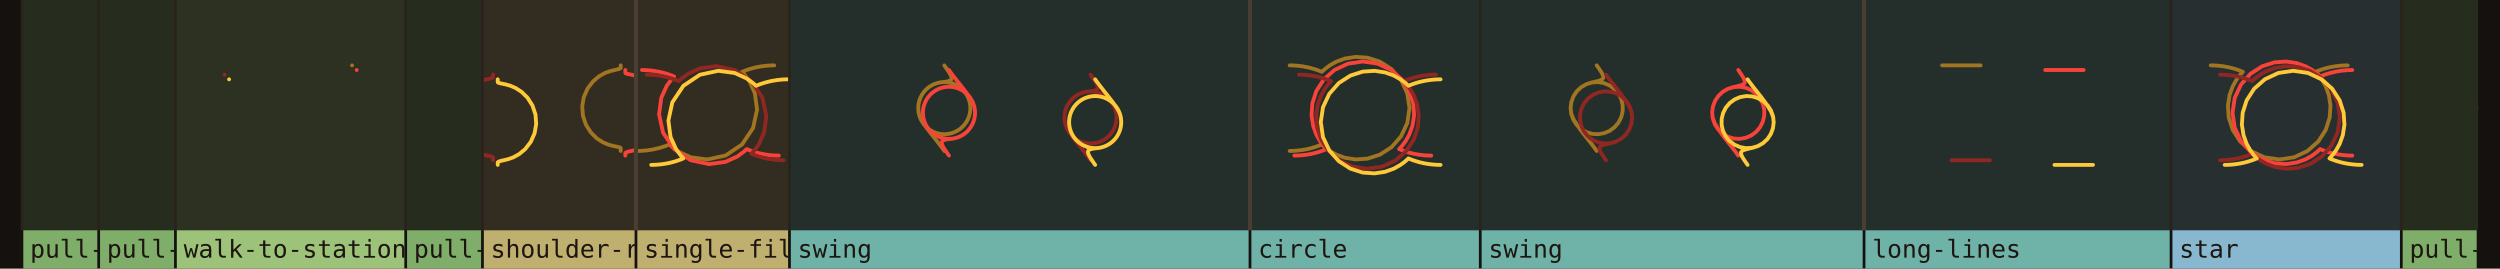
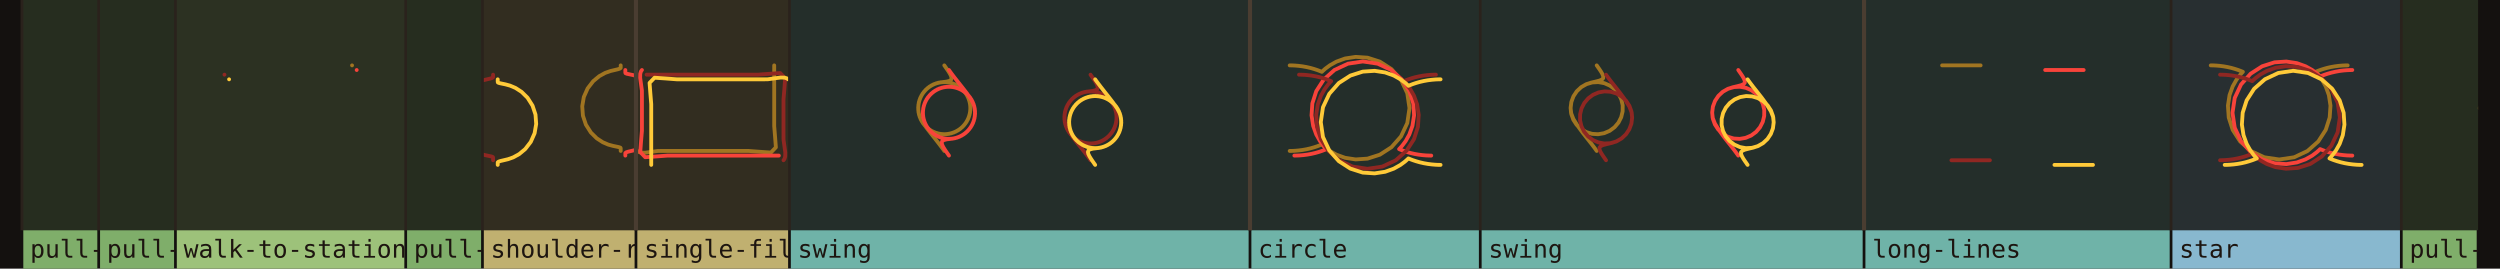
<svg xmlns="http://www.w3.org/2000/svg" viewBox="0 0 912 98" width="912" height="98" role="img">
  <rect width="912" height="98" fill="#14110f" />
  <svg x="8" y="0" width="28" height="84" viewBox="0 0 28 84">
    <rect width="28" height="84" fill="#7fae6a" fill-opacity="0.18" />
    <path d="M36.43 23.85L36.7 24.2L37.48 25.19L38.66 26.73L40.1 28.72L41.62 31.09L42.97 33.72L43.9 36.54L44.23 39.45L43.9 42.37L42.97 45.19L41.62 47.82L40.1 50.18L38.66 52.18L37.48 53.72L36.7 54.71L36.43 55.06" fill="none" stroke="#a17521" stroke-width="1.4" stroke-linecap="round" stroke-linejoin="round" />
    <path d="M38.12 56.76L37.85 56.41L37.07 55.42L35.89 53.88L34.44 51.88L32.93 49.52L31.58 46.88L30.65 44.06L30.32 41.15L30.65 38.24L31.58 35.42L32.93 32.78L34.44 30.42L35.89 28.43L37.07 26.89L37.85 25.9L38.12 25.54" fill="none" stroke="#f8433a" stroke-width="1.4" stroke-linecap="round" stroke-linejoin="round" />
    <path d="M-10.12 27.24L-9.85 27.59L-9.07 28.58L-7.89 30.12L-6.44 32.12L-4.93 34.48L-3.58 37.12L-2.65 39.94L-2.32 42.85L-2.65 45.76L-3.58 48.58L-4.93 51.22L-6.44 53.58L-7.89 55.57L-9.07 57.11L-9.85 58.1L-10.12 58.46" fill="none" stroke="#902722" stroke-width="1.4" stroke-linecap="round" stroke-linejoin="round" />
    <path d="M-8.43 60.15L-8.7 59.8L-9.48 58.81L-10.66 57.27L-12.1 55.28L-13.62 52.91L-14.97 50.28L-15.9 47.46L-16.23 44.55L-15.9 41.63L-14.97 38.81L-13.62 36.18L-12.1 33.82L-10.66 31.82L-9.48 30.28L-8.7 29.29L-8.43 28.94" fill="none" stroke="#ffca39" stroke-width="1.4" stroke-linecap="round" stroke-linejoin="round" />
  </svg>
  <path d="M8 0L8 84" stroke="#2a221c" stroke-width="1" fill="none" />
  <svg x="8" y="84" width="28" height="14" viewBox="0 0 28 14">
    <rect x="0.5" width="27" height="14" fill="#7fae6a" />
    <text x="3" y="10" fill="#1d1510" font-size="9" font-family="ui-monospace, Menlo, monospace">pull-by</text>
  </svg>
  <svg x="36" y="0" width="28" height="84" viewBox="0 0 28 84">
    <rect width="28" height="84" fill="#7fae6a" fill-opacity="0.18" />
    <path d="M36.43 55.06L36.15 55.41L35.38 56.4L34.19 57.94L32.75 59.94L31.23 62.3L29.88 64.94L28.95 67.76" fill="none" stroke="#a17521" stroke-width="1.4" stroke-linecap="round" stroke-linejoin="round" />
    <path d="M28.62 8.24L28.95 11.15L29.88 13.97L31.23 16.61L32.75 18.97L34.19 20.97L35.38 22.51L36.15 23.5L36.43 23.85" fill="none" stroke="#a17521" stroke-width="1.4" stroke-linecap="round" stroke-linejoin="round" />
    <path d="M38.12 25.54L38.12 25.54L38.12 25.54L38.12 25.54L38.12 25.54L38.12 25.54L38.12 25.54L38.12 25.54L38.12 25.54L38.12 25.54L38.12 25.54L38.12 25.54L38.12 25.54L38.12 25.54L38.12 25.54L38.12 25.54L38.12 25.54" fill="none" stroke="#f8433a" stroke-width="1.4" stroke-linecap="round" stroke-linejoin="round" />
    <path d="M-10.12 58.46L-10.4 58.81L-11.17 59.8L-12.35 61.34L-13.8 63.33L-15.32 65.69L-16.66 68.33L-17.59 71.15" fill="none" stroke="#902722" stroke-width="1.4" stroke-linecap="round" stroke-linejoin="round" />
    <path d="M-17.93 11.63L-17.59 14.55L-16.66 17.37L-15.32 20L-13.8 22.36L-12.35 24.36L-11.17 25.9L-10.4 26.89L-10.12 27.24" fill="none" stroke="#902722" stroke-width="1.4" stroke-linecap="round" stroke-linejoin="round" />
    <path d="M-8.43 28.94L-8.43 28.94L-8.43 28.94L-8.43 28.94L-8.43 28.94L-8.43 28.94L-8.43 28.94L-8.43 28.94L-8.43 28.94L-8.43 28.94L-8.43 28.94L-8.43 28.94L-8.43 28.94L-8.43 28.94L-8.43 28.94L-8.43 28.94L-8.43 28.94" fill="none" stroke="#ffca39" stroke-width="1.4" stroke-linecap="round" stroke-linejoin="round" />
  </svg>
  <path d="M36 0L36 84" stroke="#2a221c" stroke-width="1" fill="none" />
  <svg x="36" y="84" width="28" height="14" viewBox="0 0 28 14">
    <rect x="0.5" width="27" height="14" fill="#7fae6a" />
    <text x="3" y="10" fill="#1d1510" font-size="9" font-family="ui-monospace, Menlo, monospace">pull-by</text>
  </svg>
  <svg x="64" y="0" width="84" height="84" viewBox="0 0 84 84">
    <rect width="84" height="84" fill="#9dc27a" fill-opacity="0.18" />
    <path d="M64.43 23.85L64.43 23.85L64.43 23.85L64.43 23.85L64.43 23.85L64.43 23.85L64.43 23.85L64.43 23.85L64.43 23.85L64.43 23.85L64.43 23.85L64.43 23.85L64.43 23.85L64.43 23.85L64.43 23.85L64.43 23.85L64.43 23.85L64.43 23.85L64.43 23.85L64.43 23.85L64.43 23.85L64.43 23.85L64.43 23.85L64.43 23.85L64.43 23.85L64.43 23.85L64.43 23.85L64.43 23.85L64.43 23.85L64.43 23.85L64.43 23.85L64.43 23.85L64.43 23.85L64.43 23.85L64.43 23.85L64.43 23.85L64.43 23.85L64.43 23.85L64.43 23.85L64.43 23.85L64.43 23.85L64.43 23.85L64.43 23.85L64.43 23.85L64.43 23.85L64.43 23.85L64.43 23.85L64.43 23.85L64.43 23.85" fill="none" stroke="#a17521" stroke-width="1.4" stroke-linecap="round" stroke-linejoin="round" />
    <path d="M66.12 25.54L66.12 25.54L66.12 25.54L66.12 25.54L66.12 25.54L66.12 25.54L66.12 25.54L66.12 25.54L66.12 25.54L66.12 25.54L66.12 25.54L66.12 25.54L66.12 25.54L66.12 25.54L66.12 25.54L66.12 25.54L66.12 25.54L66.12 25.54L66.12 25.54L66.12 25.54L66.12 25.54L66.12 25.54L66.12 25.54L66.12 25.54L66.12 25.54L66.12 25.54L66.12 25.54L66.12 25.54L66.12 25.54L66.12 25.54L66.12 25.54L66.12 25.54L66.12 25.54L66.12 25.54L66.12 25.54L66.12 25.54L66.12 25.54L66.12 25.54L66.12 25.54L66.12 25.54L66.12 25.54L66.12 25.54L66.12 25.54L66.12 25.54L66.12 25.54L66.12 25.54L66.12 25.54L66.12 25.54L66.12 25.54" fill="none" stroke="#f8433a" stroke-width="1.4" stroke-linecap="round" stroke-linejoin="round" />
    <path d="M17.88 27.24L17.88 27.24L17.88 27.24L17.88 27.24L17.88 27.24L17.88 27.24L17.88 27.24L17.88 27.24L17.88 27.24L17.88 27.24L17.88 27.24L17.88 27.24L17.88 27.24L17.88 27.24L17.88 27.24L17.88 27.24L17.88 27.24L17.88 27.24L17.88 27.24L17.88 27.24L17.88 27.24L17.88 27.24L17.88 27.24L17.88 27.24L17.88 27.24L17.88 27.24L17.88 27.24L17.88 27.24L17.88 27.24L17.88 27.24L17.88 27.24L17.88 27.24L17.88 27.24L17.88 27.24L17.88 27.24L17.88 27.24L17.88 27.24L17.88 27.24L17.88 27.24L17.88 27.24L17.88 27.24L17.88 27.24L17.88 27.24L17.88 27.24L17.88 27.24L17.88 27.24L17.88 27.24L17.88 27.24L17.88 27.24" fill="none" stroke="#902722" stroke-width="1.4" stroke-linecap="round" stroke-linejoin="round" />
    <path d="M19.57 28.94L19.57 28.94L19.57 28.94L19.57 28.94L19.57 28.94L19.57 28.94L19.57 28.94L19.57 28.94L19.57 28.94L19.57 28.94L19.57 28.94L19.57 28.94L19.57 28.94L19.57 28.94L19.57 28.94L19.57 28.94L19.57 28.94L19.57 28.94L19.57 28.94L19.57 28.94L19.57 28.94L19.57 28.94L19.57 28.94L19.57 28.94L19.57 28.94L19.57 28.94L19.57 28.94L19.57 28.94L19.57 28.94L19.57 28.94L19.57 28.94L19.57 28.94L19.57 28.94L19.57 28.94L19.57 28.94L19.57 28.94L19.57 28.94L19.57 28.94L19.57 28.94L19.57 28.94L19.57 28.94L19.57 28.94L19.57 28.94L19.57 28.94L19.57 28.94L19.57 28.94L19.57 28.94L19.57 28.94L19.57 28.94" fill="none" stroke="#ffca39" stroke-width="1.4" stroke-linecap="round" stroke-linejoin="round" />
  </svg>
  <path d="M64 0L64 84" stroke="#2a221c" stroke-width="1" fill="none" />
  <svg x="64" y="84" width="84" height="14" viewBox="0 0 84 14">
    <rect x="0.5" width="83" height="14" fill="#9dc27a" />
    <text x="3" y="10" fill="#1d1510" font-size="9" font-family="ui-monospace, Menlo, monospace">walk-to-station</text>
  </svg>
  <svg x="148" y="0" width="28" height="84" viewBox="0 0 28 84">
    <rect width="28" height="84" fill="#7fae6a" fill-opacity="0.18" />
    <path d="M36.43 23.85L36.7 23.5L37.48 22.51L38.66 20.97L40.1 18.97L41.62 16.61L42.97 13.97L43.9 11.15L44.23 8.24" fill="none" stroke="#a17521" stroke-width="1.4" stroke-linecap="round" stroke-linejoin="round" />
    <path d="M43.9 67.76L42.97 64.94L41.62 62.3L40.1 59.94L38.66 57.94L37.48 56.4L36.7 55.41L36.43 55.06" fill="none" stroke="#a17521" stroke-width="1.4" stroke-linecap="round" stroke-linejoin="round" />
    <path d="M38.12 25.54L38.12 25.54L38.12 25.54L38.12 25.54L38.12 25.54L38.12 25.54L38.12 25.54L38.12 25.54L38.12 25.54L38.12 25.54L38.12 25.54L38.12 25.54L38.12 25.54L38.12 25.54L38.12 25.54L38.12 25.54L38.12 25.54" fill="none" stroke="#f8433a" stroke-width="1.4" stroke-linecap="round" stroke-linejoin="round" />
    <path d="M-10.12 27.24L-9.85 26.89L-9.07 25.9L-7.89 24.36L-6.44 22.36L-4.93 20L-3.58 17.37L-2.65 14.55L-2.32 11.63" fill="none" stroke="#902722" stroke-width="1.4" stroke-linecap="round" stroke-linejoin="round" />
    <path d="M-2.65 71.15L-3.58 68.33L-4.93 65.69L-6.44 63.33L-7.89 61.34L-9.07 59.8L-9.85 58.81L-10.12 58.46" fill="none" stroke="#902722" stroke-width="1.4" stroke-linecap="round" stroke-linejoin="round" />
    <path d="M-8.43 28.94L-8.43 28.94L-8.43 28.94L-8.43 28.94L-8.43 28.94L-8.43 28.94L-8.43 28.94L-8.43 28.94L-8.43 28.94L-8.43 28.94L-8.43 28.94L-8.43 28.94L-8.43 28.94L-8.43 28.94L-8.43 28.94L-8.43 28.94L-8.43 28.94" fill="none" stroke="#ffca39" stroke-width="1.4" stroke-linecap="round" stroke-linejoin="round" />
  </svg>
  <path d="M148 0L148 84" stroke="#2a221c" stroke-width="1" fill="none" />
  <svg x="148" y="84" width="28" height="14" viewBox="0 0 28 14">
    <rect x="0.5" width="27" height="14" fill="#7fae6a" />
    <text x="3" y="10" fill="#1d1510" font-size="9" font-family="ui-monospace, Menlo, monospace">pull-by</text>
  </svg>
  <svg x="176" y="0" width="56" height="84" viewBox="0 0 56 84">
    <rect width="56" height="84" fill="#c0b070" fill-opacity="0.18" />
    <path d="M50.43 55.06L50.43 55.02L50.43 54.91L50.43 54.75L50.43 54.55L50.43 54.33L50.43 54.1L50.35 53.89L49.87 53.7L48.96 53.5L47.65 53.23L45.95 52.77L43.93 51.91L41.72 50.48L39.55 48.34L37.73 45.46L36.65 42.19L36.4 38.77L36.98 35.38L38.38 32.23L40.4 29.62L42.61 27.78L44.76 26.6L46.67 25.92L48.22 25.55L49.37 25.28L50.11 25.04L50.42 24.79L50.43 24.52L50.43 24.27L50.43 24.05L50.43 23.9L50.43 23.85" fill="none" stroke="#a17521" stroke-width="1.4" stroke-linecap="round" stroke-linejoin="round" />
    <path d="M52.12 25.54L52.12 25.59L52.12 25.7L52.12 25.86L52.12 26.06L52.12 26.28L52.12 26.5L52.2 26.71L52.68 26.91L53.58 27.1L54.9 27.38L56.6 27.84L58.62 28.7L60.82 30.13L63 32.27L64.82 35.15L65.9 38.41L66.15 41.84L65.56 45.23L64.17 48.37L62.15 50.99L59.93 52.83L57.78 54.01L55.88 54.69L54.33 55.06L53.18 55.33L52.44 55.57L52.13 55.82L52.12 56.08L52.12 56.34L52.12 56.55L52.12 56.7L52.12 56.76" fill="none" stroke="#f8433a" stroke-width="1.4" stroke-linecap="round" stroke-linejoin="round" />
    <path d="M3.88 58.46L3.88 58.41L3.88 58.3L3.88 58.14L3.88 57.94L3.88 57.72L3.88 57.5L3.8 57.29L3.32 57.09L2.42 56.9L1.1 56.62L-0.6 56.16L-2.62 55.3L-4.82 53.87L-7 51.73L-8.82 48.85L-9.9 45.59L-10.15 42.16L-9.56 38.77L-8.17 35.63L-6.15 33.01L-3.93 31.17L-1.78 29.99L0.12 29.31L1.67 28.94L2.82 28.67L3.56 28.43L3.87 28.18L3.88 27.92L3.88 27.66L3.88 27.45L3.88 27.3L3.88 27.24" fill="none" stroke="#902722" stroke-width="1.4" stroke-linecap="round" stroke-linejoin="round" />
    <path d="M5.57 28.94L5.57 28.98L5.57 29.09L5.57 29.25L5.57 29.45L5.57 29.67L5.57 29.9L5.65 30.11L6.13 30.3L7.04 30.5L8.35 30.77L10.05 31.23L12.07 32.09L14.28 33.52L16.45 35.66L18.27 38.54L19.35 41.81L19.6 45.23L19.02 48.62L17.62 51.77L15.6 54.38L13.39 56.22L11.24 57.4L9.33 58.08L7.78 58.45L6.63 58.72L5.89 58.96L5.58 59.21L5.57 59.48L5.57 59.73L5.57 59.95L5.57 60.1L5.57 60.15" fill="none" stroke="#ffca39" stroke-width="1.4" stroke-linecap="round" stroke-linejoin="round" />
  </svg>
  <path d="M176 0L176 84" stroke="#2a221c" stroke-width="1" fill="none" />
  <svg x="176" y="84" width="56" height="14" viewBox="0 0 56 14">
    <rect x="0.5" width="55" height="14" fill="#c0b070" />
    <text x="3" y="10" fill="#1d1510" font-size="9" font-family="ui-monospace, Menlo, monospace">shoulder-round</text>
  </svg>
  <svg x="232" y="0" width="56" height="84" viewBox="0 0 56 84">
    <rect width="56" height="84" fill="#c0b070" fill-opacity="0.18" />
-     <path d="M50.43 23.85L50.18 23.85L49.49 23.86L48.47 23.91L47.2 24.02L45.78 24.2L44.3 24.46L42.86 24.79L41.53 25.17L40.38 25.55L39.49 25.88L38.91 26.12L38.7 26.21L39.49 27.05L41.39 29.62L43.38 34.02L44.17 40L42.73 46.68L38.7 52.7L32.68 56.73L26 58.17L20.02 57.38L15.62 55.39L13.05 53.49L12.21 52.7L11.75 52.89L10.53 53.36L8.73 53.93L6.6 54.45L4.41 54.81L2.44 55L1.03 55.06L0.48 55.06" fill="none" stroke="#a17521" stroke-width="1.4" stroke-linecap="round" stroke-linejoin="round" />
-     <path d="M52.12 56.76L51.87 56.76L51.19 56.74L50.17 56.7L48.9 56.59L47.48 56.41L46 56.15L44.56 55.82L43.23 55.44L42.08 55.06L41.19 54.72L40.6 54.48L40.39 54.39L39.55 55.19L36.98 57.09L32.59 59.07L26.61 59.87L19.92 58.43L13.91 54.39L9.88 48.38L8.43 41.7L9.23 35.71L11.21 31.32L13.12 28.75L13.91 27.91L13.45 27.72L12.22 27.24L10.43 26.67L8.3 26.16L6.1 25.79L4.14 25.61L2.72 25.55L2.18 25.54" fill="none" stroke="#f8433a" stroke-width="1.4" stroke-linecap="round" stroke-linejoin="round" />
-     <path d="M3.88 27.24L4.13 27.24L4.81 27.26L5.83 27.3L7.1 27.41L8.52 27.59L10 27.85L11.44 28.18L12.77 28.56L13.92 28.94L14.81 29.28L15.4 29.52L15.61 29.61L16.45 28.81L19.02 26.91L23.41 24.93L29.39 24.13L36.08 25.57L42.09 29.61L46.12 35.62L47.57 42.3L46.77 48.29L44.79 52.68L42.88 55.25L42.09 56.09L42.55 56.28L43.78 56.76L45.57 57.33L47.7 57.84L49.9 58.21L51.86 58.39L53.28 58.45L53.82 58.46" fill="none" stroke="#902722" stroke-width="1.4" stroke-linecap="round" stroke-linejoin="round" />
-     <path d="M5.57 60.15L5.82 60.15L6.51 60.14L7.53 60.09L8.8 59.98L10.22 59.8L11.7 59.54L13.14 59.21L14.47 58.83L15.62 58.45L16.51 58.12L17.09 57.88L17.3 57.79L16.51 56.95L14.61 54.38L12.62 49.98L11.83 44L13.27 37.32L17.3 31.3L23.32 27.27L30 25.83L35.98 26.62L40.38 28.61L42.95 30.51L43.79 31.3L44.25 31.11L45.47 30.64L47.27 30.07L49.4 29.55L51.59 29.19L53.56 29L54.97 28.94L55.52 28.94" fill="none" stroke="#ffca39" stroke-width="1.4" stroke-linecap="round" stroke-linejoin="round" />
+     <path d="M50.43 23.85L50.43 24.08L50.43 24.76L50.43 25.85L50.43 27.33L50.43 29.17L50.43 31.34L50.43 33.8L50.43 36.53L50.43 39.5L50.43 42.67L50.43 46.02L50.74 49.84L51.04 53.76L49.22 55.65L45.17 55.37L41.06 55.06L37.26 55.06L33.49 55.06L29.78 55.06L26.16 55.06L22.66 55.06L19.31 55.06L16.13 55.06L13.16 55.06L10.43 55.06L7.96 55.07L5.45 55.42L3.32 55.71L1.86 55.69L1.02 55.44L0.61 55.17L0.48 55.06" fill="none" stroke="#a17521" stroke-width="1.4" stroke-linecap="round" stroke-linejoin="round" />
+     <path d="M52.12 56.76L51.89 56.76L51.21 56.76L50.12 56.76L48.64 56.76L46.8 56.76L44.63 56.76L42.17 56.76L39.44 56.76L36.47 56.76L33.3 56.76L29.95 56.76L26.44 56.76L22.82 56.76L19.11 56.76L15.34 56.76L11.54 56.76L7.43 57.07L3.38 57.35L1.57 55.46L1.86 51.54L2.18 47.72L2.18 44.37L2.18 41.19L2.18 38.23L2.18 35.5L2.17 33.03L1.82 30.51L1.53 28.38L1.56 26.93L1.8 26.08L2.07 25.67L2.18 25.54" fill="none" stroke="#f8433a" stroke-width="1.4" stroke-linecap="round" stroke-linejoin="round" />
+     <path d="M3.88 27.24L4.11 27.24L4.79 27.24L5.88 27.24L7.36 27.24L9.2 27.24L11.37 27.24L13.83 27.24L16.56 27.24L19.53 27.24L22.7 27.24L26.05 27.24L29.56 27.24L33.18 27.24L36.89 27.24L40.66 27.24L44.46 27.24L48.57 26.93L52.62 26.65L54.43 28.54L54.14 32.46L53.82 36.28L53.82 39.63L53.82 42.81L53.82 45.77L53.82 48.5L53.83 50.97L54.18 53.49L54.47 55.62L54.44 57.07L54.2 57.92L53.93 58.33L53.82 58.46" fill="none" stroke="#902722" stroke-width="1.4" stroke-linecap="round" stroke-linejoin="round" />
+     <path d="M5.57 60.15L5.57 59.92L5.57 59.24L5.57 58.15L5.57 56.67L5.57 54.83L5.57 52.66L5.57 50.2L5.57 47.47L5.57 44.5L5.57 41.33L5.57 37.98L5.26 34.16L4.96 30.24L6.78 28.35L10.83 28.63L14.94 28.94L18.74 28.94L22.51 28.94L26.22 28.94L29.84 28.94L33.34 28.94L36.69 28.94L39.87 28.94L42.84 28.94L45.57 28.94L48.04 28.93L50.55 28.58L52.68 28.29L54.14 28.31L54.98 28.56L55.39 28.83L55.52 28.94" fill="none" stroke="#ffca39" stroke-width="1.4" stroke-linecap="round" stroke-linejoin="round" />
  </svg>
  <path d="M232 0L232 84" stroke="#2a221c" stroke-width="1" fill="none" />
  <svg x="232" y="84" width="56" height="14" viewBox="0 0 56 14">
    <rect x="0.5" width="55" height="14" fill="#c0b070" />
    <text x="3" y="10" fill="#1d1510" font-size="9" font-family="ui-monospace, Menlo, monospace">single-file-promenade</text>
  </svg>
  <svg x="288" y="0" width="168" height="84" viewBox="0 0 168 84">
    <rect width="168" height="84" fill="#6fb3a8" fill-opacity="0.18" />
    <path d="M56.48 55.06L56.25 54.72L55.58 53.81L54.54 52.43L53.18 50.69L51.57 48.66L49.89 46.48L48.4 44.34L47.48 42.57L47.09 41.04L46.96 39.29L47.16 37.52L47.68 35.81L48.52 34.23L49.64 32.83L50.99 31.67L52.54 30.78L54.23 30.2L56 29.94L57.79 30.02L59.53 30.43L61.16 31.16L62.63 32.17L63.88 33.45L64.87 34.94L65.57 36.58L65.94 38.33L65.99 40.12L65.69 41.88L65.08 43.56L64.16 45.09L62.97 46.43L61.56 47.52L59.96 48.32L58.24 48.82L56.47 48.98L54.69 48.81L52.97 48.31L51.38 47.5L49.97 46.4L48.78 45.06L47.87 43.52L47.26 41.84L46.98 40.08L47.03 38.29L47.41 36.55L48.12 34.9L49.11 33.42L50.37 32.15L51.84 31.14L53.48 30.42L55.22 30.01L57 29.94L58.77 30.21L60.46 30.8L62 31.69L63.36 32.86L64.47 34.26L65.3 35.84L65.82 37.55L66.01 39.33L65.86 41.11L65.39 42.83L64.6 44.44L63.53 45.87L62.21 47.07L60.68 48L59.01 48.64L57.25 48.95L55.46 48.93L53.71 48.57L52.06 47.89L50.56 46.92L49.27 45.68L48.24 44.22L47.49 42.6L47.06 40.86L46.97 39.08L47.2 37.31L47.77 35.61L48.64 34.05L49.79 32.68L51.17 31.55L52.74 30.7L54.39 30.16L55.94 29.94L57.3 29.77L58.33 29.52L58.94 29.13L59.14 28.57L58.98 27.84L58.57 26.99L58.02 26.09L57.44 25.22L56.94 24.51L56.61 24.02L56.48 23.85" fill="none" stroke="#a17521" stroke-width="1.4" stroke-linecap="round" stroke-linejoin="round" />
    <path d="M58.18 25.54L58.42 25.88L59.08 26.8L60.12 28.18L61.49 29.92L63.1 31.94L64.78 34.12L66.26 36.27L67.18 38.03L67.57 39.56L67.7 41.31L67.51 43.09L66.98 44.8L66.14 46.38L65.03 47.77L63.67 48.94L62.12 49.82L60.43 50.41L58.66 50.66L56.88 50.59L55.14 50.18L53.51 49.45L52.04 48.43L50.79 47.16L49.79 45.67L49.1 44.02L48.72 42.28L48.68 40.49L48.97 38.73L49.58 37.05L50.5 35.51L51.69 34.18L53.11 33.09L54.7 32.28L56.42 31.79L58.2 31.63L59.98 31.8L61.69 32.3L63.29 33.11L64.7 34.2L65.88 35.54L66.79 37.08L67.4 38.76L67.69 40.53L67.63 42.31L67.25 44.06L66.55 45.7L65.55 47.18L64.3 48.46L62.82 49.47L61.19 50.19L59.45 50.59L57.66 50.66L55.89 50.4L54.21 49.81L52.66 48.91L51.31 47.75L50.2 46.35L49.37 44.76L48.85 43.05L48.66 41.28L48.8 39.49L49.28 37.77L50.06 36.17L51.14 34.74L52.46 33.54L53.98 32.6L55.65 31.97L57.41 31.66L59.2 31.68L60.95 32.04L62.6 32.72L64.1 33.69L65.39 34.93L66.43 36.38L67.17 38.01L67.6 39.74L67.7 41.53L67.46 43.3L66.9 44.99L66.02 46.56L64.88 47.93L63.49 49.06L61.92 49.91L60.28 50.44L58.73 50.67L57.36 50.83L56.33 51.09L55.72 51.48L55.53 52.04L55.68 52.76L56.09 53.62L56.64 54.52L57.22 55.38L57.72 56.1L58.06 56.58L58.18 56.76" fill="none" stroke="#f8433a" stroke-width="1.4" stroke-linecap="round" stroke-linejoin="round" />
    <path d="M109.82 58.46L109.58 58.12L108.92 57.2L107.88 55.82L106.51 54.08L104.9 52.06L103.22 49.88L101.74 47.73L100.82 45.97L100.43 44.44L100.3 42.69L100.49 40.91L101.02 39.2L101.86 37.62L102.97 36.23L104.33 35.06L105.88 34.18L107.57 33.59L109.34 33.34L111.12 33.41L112.86 33.82L114.49 34.55L115.96 35.57L117.21 36.84L118.21 38.33L118.9 39.98L119.28 41.72L119.32 43.51L119.03 45.27L118.42 46.95L117.5 48.49L116.31 49.82L114.89 50.91L113.3 51.72L111.58 52.21L109.8 52.37L108.02 52.2L106.31 51.7L104.71 50.89L103.3 49.8L102.12 48.46L101.21 46.92L100.6 45.24L100.31 43.47L100.37 41.69L100.75 39.94L101.45 38.3L102.45 36.82L103.7 35.54L105.18 34.53L106.81 33.81L108.55 33.41L110.34 33.34L112.11 33.6L113.79 34.19L115.34 35.09L116.69 36.25L117.8 37.65L118.63 39.24L119.15 40.95L119.34 42.72L119.2 44.51L118.72 46.23L117.94 47.83L116.86 49.26L115.54 50.46L114.02 51.4L112.35 52.03L110.59 52.34L108.8 52.32L107.05 51.96L105.4 51.28L103.9 50.31L102.61 49.07L101.57 47.62L100.83 45.99L100.4 44.26L100.3 42.47L100.54 40.7L101.1 39.01L101.98 37.44L103.12 36.07L104.51 34.94L106.08 34.09L107.72 33.56L109.27 33.33L110.64 33.17L111.67 32.91L112.28 32.52L112.47 31.96L112.32 31.24L111.91 30.38L111.36 29.48L110.78 28.62L110.28 27.9L109.94 27.42L109.82 27.24" fill="none" stroke="#902722" stroke-width="1.4" stroke-linecap="round" stroke-linejoin="round" />
    <path d="M111.52 28.94L111.75 29.28L112.42 30.19L113.46 31.57L114.82 33.31L116.43 35.34L118.11 37.52L119.6 39.66L120.52 41.43L120.91 42.96L121.04 44.71L120.84 46.48L120.32 48.19L119.48 49.77L118.36 51.17L117.01 52.33L115.46 53.22L113.77 53.8L112 54.06L110.21 53.98L108.47 53.57L106.84 52.84L105.37 51.83L104.12 50.55L103.13 49.06L102.43 47.42L102.06 45.67L102.01 43.88L102.31 42.12L102.92 40.44L103.84 38.91L105.03 37.57L106.44 36.48L108.04 35.68L109.76 35.18L111.53 35.02L113.31 35.19L115.03 35.69L116.62 36.5L118.03 37.6L119.22 38.94L120.13 40.48L120.74 42.16L121.02 43.92L120.97 45.71L120.59 47.45L119.88 49.1L118.89 50.58L117.63 51.85L116.16 52.86L114.52 53.58L112.78 53.99L111 54.06L109.23 53.79L107.54 53.2L106 52.31L104.64 51.14L103.53 49.74L102.7 48.16L102.18 46.45L101.99 44.67L102.14 42.89L102.61 41.17L103.4 39.56L104.47 38.13L105.79 36.93L107.32 36L108.99 35.36L110.75 35.05L112.54 35.07L114.29 35.43L115.94 36.11L117.44 37.08L118.73 38.32L119.76 39.78L120.51 41.4L120.94 43.14L121.03 44.92L120.8 46.69L120.23 48.39L119.36 49.95L118.21 51.32L116.83 52.45L115.26 53.3L113.61 53.84L112.06 54.06L110.7 54.23L109.67 54.48L109.06 54.87L108.86 55.43L109.02 56.16L109.43 57.01L109.98 57.91L110.56 58.78L111.06 59.49L111.39 59.98L111.52 60.15" fill="none" stroke="#ffca39" stroke-width="1.4" stroke-linecap="round" stroke-linejoin="round" />
  </svg>
  <path d="M288 0L288 84" stroke="#2a221c" stroke-width="1" fill="none" />
  <svg x="288" y="84" width="168" height="14" viewBox="0 0 168 14">
    <rect x="0.5" width="167" height="14" fill="#6fb3a8" />
    <text x="3" y="10" fill="#1d1510" font-size="9" font-family="ui-monospace, Menlo, monospace">swing</text>
  </svg>
  <svg x="456" y="0" width="84" height="84" viewBox="0 0 84 84">
    <rect width="84" height="84" fill="#6fb3a8" fill-opacity="0.18" />
    <path d="M14.48 23.85L14.73 23.85L15.42 23.86L16.44 23.91L17.71 24.02L19.13 24.2L20.6 24.46L22.05 24.79L23.38 25.17L24.53 25.55L25.42 25.88L26 26.12L26.21 26.21L26.53 25.9L27.49 25.04L29.15 23.82L31.54 22.48L34.69 21.34L38.54 20.75L42.87 21.04L47.37 22.48L51.6 25.2L55.08 29.13L57.38 34.03L58.18 39.45L57.38 44.88L55.08 49.77L51.6 53.71L47.37 56.43L42.87 57.87L38.54 58.16L34.69 57.57L31.54 56.43L29.15 55.09L27.49 53.87L26.53 53.01L26.21 52.7L26 52.79L25.42 53.02L24.53 53.36L23.38 53.74L22.05 54.12L20.6 54.45L19.13 54.71L17.71 54.89L16.44 55L15.42 55.05L14.73 55.06L14.48 55.06" fill="none" stroke="#a17521" stroke-width="1.4" stroke-linecap="round" stroke-linejoin="round" />
    <path d="M16.18 56.76L16.43 56.76L17.11 56.74L18.14 56.7L19.41 56.59L20.83 56.41L22.3 56.15L23.74 55.82L25.08 55.44L26.22 55.06L27.12 54.72L27.7 54.48L27.91 54.39L27.6 54.07L26.74 53.11L25.52 51.46L24.18 49.07L23.04 45.91L22.45 42.07L22.74 37.74L24.18 33.24L26.9 29.01L30.83 25.52L35.73 23.23L41.15 22.42L46.58 23.23L51.47 25.52L55.41 29.01L58.12 33.24L59.57 37.74L59.86 42.07L59.26 45.91L58.12 49.07L56.79 51.46L55.56 53.11L54.71 54.07L54.39 54.39L54.6 54.48L55.19 54.72L56.08 55.06L57.23 55.44L58.56 55.82L60 56.15L61.48 56.41L62.9 56.59L64.17 56.7L65.19 56.74L65.87 56.76L66.12 56.76" fill="none" stroke="#f8433a" stroke-width="1.4" stroke-linecap="round" stroke-linejoin="round" />
    <path d="M67.82 27.24L67.57 27.24L66.89 27.26L65.86 27.3L64.59 27.41L63.17 27.59L61.7 27.85L60.26 28.18L58.92 28.56L57.78 28.94L56.88 29.28L56.3 29.52L56.09 29.61L56.4 29.93L57.26 30.89L58.48 32.54L59.82 34.93L60.96 38.09L61.55 41.93L61.26 46.26L59.82 50.76L57.1 54.99L53.17 58.48L48.27 60.77L42.85 61.58L37.42 60.77L32.53 58.48L28.59 54.99L25.88 50.76L24.43 46.26L24.14 41.93L24.74 38.09L25.88 34.93L27.21 32.54L28.44 30.89L29.29 29.93L29.61 29.61L29.4 29.52L28.81 29.28L27.92 28.94L26.77 28.56L25.44 28.18L24 27.85L22.52 27.59L21.1 27.41L19.83 27.3L18.81 27.26L18.13 27.24L17.88 27.24" fill="none" stroke="#902722" stroke-width="1.4" stroke-linecap="round" stroke-linejoin="round" />
    <path d="M69.52 60.15L69.27 60.15L68.58 60.14L67.56 60.09L66.29 59.98L64.87 59.8L63.4 59.54L61.95 59.21L60.62 58.83L59.47 58.45L58.58 58.12L58 57.88L57.79 57.79L57.47 58.1L56.51 58.96L54.85 60.18L52.46 61.52L49.31 62.66L45.46 63.25L41.13 62.96L36.63 61.52L32.4 58.8L28.92 54.87L26.62 49.97L25.82 44.55L26.62 39.12L28.92 34.23L32.4 30.29L36.63 27.57L41.13 26.13L45.46 25.84L49.31 26.43L52.46 27.57L54.85 28.91L56.51 30.13L57.47 30.99L57.79 31.3L58 31.21L58.58 30.98L59.47 30.64L60.62 30.26L61.95 29.88L63.4 29.55L64.87 29.29L66.29 29.11L67.56 29L68.58 28.95L69.27 28.94L69.52 28.94" fill="none" stroke="#ffca39" stroke-width="1.4" stroke-linecap="round" stroke-linejoin="round" />
  </svg>
  <path d="M456 0L456 84" stroke="#2a221c" stroke-width="1" fill="none" />
  <svg x="456" y="84" width="84" height="14" viewBox="0 0 84 14">
    <rect x="0.5" width="83" height="14" fill="#6fb3a8" />
    <text x="3" y="10" fill="#1d1510" font-size="9" font-family="ui-monospace, Menlo, monospace">circle</text>
  </svg>
  <svg x="540" y="0" width="140" height="84" viewBox="0 0 140 84">
    <rect width="140" height="84" fill="#6fb3a8" fill-opacity="0.18" />
    <path d="M42.48 55.06L42.24 54.72L41.57 53.8L40.5 52.39L39.05 50.56L37.33 48.37L35.53 45.92L33.97 43.4L33.12 41.21L32.96 39.26L33.25 37.11L34.04 35.05L35.28 33.22L36.91 31.73L38.83 30.66L40.96 30.05L43.17 29.95L45.33 30.37L47.35 31.27L49.11 32.61L50.5 34.32L51.47 36.3L51.96 38.46L51.93 40.66L51.4 42.81L50.39 44.77L48.95 46.45L47.17 47.75L45.13 48.6L42.95 48.97L40.75 48.82L38.64 48.17L36.73 47.05L35.14 45.52L33.94 43.67L33.2 41.59L32.96 39.39L33.23 37.2L34 35.13L35.22 33.29L36.84 31.78L38.75 30.69L40.87 30.07L43.08 29.95L45.25 30.34L47.27 31.22L49.04 32.55L50.46 34.24L51.44 36.22L51.95 38.37L51.94 40.58L51.43 42.72L50.44 44.7L49.02 46.39L47.24 47.71L45.22 48.58L43.04 48.96L40.84 48.84L38.72 48.2L36.81 47.1L35.2 45.59L33.98 43.75L33.22 41.67L32.96 39.48L33.21 37.29L33.96 35.21L35.16 33.36L36.76 31.84L38.61 30.75L40.45 30.14L42.17 29.74L43.54 29.38L44.45 28.98L44.86 28.46L44.85 27.78L44.52 26.96L44.01 26.08L43.44 25.22L42.94 24.51L42.61 24.02L42.48 23.85" fill="none" stroke="#a17521" stroke-width="1.4" stroke-linecap="round" stroke-linejoin="round" />
    <path d="M94.12 56.76L93.88 56.42L93.21 55.5L92.14 54.09L90.69 52.26L88.97 50.07L87.17 47.61L85.61 45.09L84.76 42.91L84.6 40.96L84.89 38.81L85.68 36.75L86.92 34.92L88.55 33.43L90.47 32.35L92.6 31.75L94.8 31.65L96.97 32.06L98.99 32.96L100.74 34.3L102.14 36.01L103.11 38L103.6 40.15L103.57 42.36L103.04 44.5L102.03 46.47L100.59 48.15L98.8 49.45L96.77 50.3L94.59 50.67L92.39 50.52L90.28 49.87L88.37 48.75L86.78 47.22L85.58 45.36L84.84 43.28L84.6 41.09L84.87 38.9L85.64 36.83L86.86 34.99L88.47 33.48L90.39 32.39L92.51 31.76L94.72 31.64L96.89 32.04L98.91 32.92L100.68 34.24L102.1 35.94L103.08 37.92L103.59 40.07L103.58 42.27L103.07 44.42L102.07 46.39L100.65 48.08L98.88 49.4L96.85 50.28L94.68 50.66L92.47 50.53L90.36 49.9L88.44 48.8L86.84 47.29L85.62 45.44L84.86 43.37L84.6 41.18L84.85 38.98L85.6 36.91L86.8 35.06L88.4 33.53L90.25 32.45L92.09 31.84L93.8 31.44L95.18 31.08L96.09 30.68L96.5 30.15L96.49 29.47L96.16 28.66L95.65 27.78L95.08 26.92L94.58 26.2L94.25 25.72L94.12 25.54" fill="none" stroke="#f8433a" stroke-width="1.4" stroke-linecap="round" stroke-linejoin="round" />
    <path d="M45.88 27.24L46.12 27.58L46.79 28.5L47.86 29.91L49.31 31.74L51.03 33.93L52.83 36.39L54.39 38.91L55.24 41.09L55.4 43.04L55.11 45.19L54.32 47.25L53.08 49.08L51.45 50.57L49.53 51.65L47.4 52.25L45.2 52.35L43.03 51.94L41.01 51.04L39.26 49.7L37.86 47.99L36.89 46L36.4 43.85L36.43 41.64L36.96 39.5L37.97 37.53L39.41 35.85L41.2 34.55L43.23 33.7L45.41 33.33L47.61 33.48L49.72 34.13L51.63 35.25L53.22 36.78L54.42 38.64L55.16 40.72L55.4 42.91L55.13 45.1L54.36 47.17L53.14 49.01L51.53 50.52L49.61 51.61L47.49 52.24L45.28 52.36L43.11 51.96L41.09 51.08L39.32 49.76L37.9 48.06L36.92 46.08L36.41 43.93L36.42 41.73L36.93 39.58L37.93 37.61L39.35 35.92L41.12 34.6L43.15 33.72L45.32 33.34L47.53 33.47L49.64 34.1L51.56 35.2L53.16 36.71L54.38 38.56L55.14 40.63L55.4 42.82L55.15 45.02L54.4 47.09L53.2 48.94L51.6 50.47L49.75 51.55L47.91 52.16L46.2 52.56L44.82 52.92L43.91 53.32L43.5 53.85L43.51 54.53L43.84 55.34L44.35 56.22L44.92 57.08L45.42 57.8L45.75 58.28L45.88 58.46" fill="none" stroke="#902722" stroke-width="1.4" stroke-linecap="round" stroke-linejoin="round" />
    <path d="M97.52 28.94L97.76 29.28L98.43 30.2L99.5 31.61L100.95 33.44L102.67 35.63L104.47 38.08L106.03 40.6L106.88 42.79L107.04 44.74L106.75 46.89L105.96 48.95L104.72 50.78L103.09 52.27L101.17 53.34L99.04 53.95L96.83 54.05L94.67 53.63L92.65 52.73L90.89 51.39L89.5 49.68L88.53 47.7L88.04 45.54L88.07 43.34L88.6 41.19L89.61 39.23L91.05 37.55L92.83 36.25L94.87 35.4L97.05 35.03L99.25 35.18L101.36 35.83L103.27 36.95L104.86 38.48L106.06 40.33L106.8 42.41L107.04 44.61L106.77 46.8L106 48.87L104.78 50.71L103.16 52.22L101.25 53.31L99.13 53.93L96.92 54.05L94.75 53.66L92.73 52.78L90.96 51.45L89.54 49.76L88.56 47.78L88.05 45.63L88.06 43.42L88.57 41.28L89.56 39.3L90.98 37.61L92.76 36.29L94.78 35.42L96.96 35.04L99.16 35.16L101.28 35.8L103.19 36.9L104.8 38.41L106.02 40.25L106.78 42.33L107.04 44.52L106.79 46.71L106.04 48.79L104.84 50.64L103.24 52.16L101.39 53.25L99.55 53.86L97.83 54.26L96.46 54.62L95.55 55.02L95.14 55.54L95.15 56.22L95.48 57.04L95.99 57.92L96.56 58.78L97.06 59.49L97.39 59.98L97.52 60.15" fill="none" stroke="#ffca39" stroke-width="1.4" stroke-linecap="round" stroke-linejoin="round" />
  </svg>
  <path d="M540 0L540 84" stroke="#2a221c" stroke-width="1" fill="none" />
  <svg x="540" y="84" width="140" height="14" viewBox="0 0 140 14">
    <rect x="0.5" width="139" height="14" fill="#6fb3a8" />
    <text x="3" y="10" fill="#1d1510" font-size="9" font-family="ui-monospace, Menlo, monospace">swing</text>
  </svg>
  <svg x="680" y="0" width="112" height="84" viewBox="0 0 112 84">
    <rect width="112" height="84" fill="#6fb3a8" fill-opacity="0.18" />
    <path d="M28.48 23.85L28.52 23.85L28.62 23.85L28.79 23.85L29.02 23.85L29.31 23.85L29.67 23.85L30.08 23.85L30.54 23.85L31.05 23.85L31.6 23.85L32.2 23.85L32.82 23.85L33.47 23.85L34.14 23.85L34.82 23.85L35.51 23.85L36.2 23.85L36.88 23.85L37.55 23.85L38.19 23.85L38.82 23.85L39.41 23.85L39.96 23.85L40.47 23.85L40.94 23.85L41.35 23.85L41.7 23.85L42 23.85L42.23 23.85L42.39 23.85L42.5 23.85L42.53 23.85L42.5 23.85L42.39 23.85L42.23 23.85L42 23.85L41.7 23.85L41.35 23.85L40.94 23.85L40.47 23.85L39.96 23.85L39.41 23.85L38.82 23.85L38.19 23.85L37.55 23.85L36.88 23.85L36.2 23.85L35.51 23.85L34.82 23.85L34.14 23.85L33.47 23.85L32.82 23.85L32.2 23.85L31.6 23.85L31.05 23.85L30.54 23.85L30.08 23.85L29.67 23.85L29.31 23.85L29.02 23.85L28.79 23.85L28.62 23.85L28.52 23.85L28.48 23.85" fill="none" stroke="#a17521" stroke-width="1.4" stroke-linecap="round" stroke-linejoin="round" />
    <path d="M80.12 25.54L80.09 25.54L79.99 25.54L79.82 25.54L79.59 25.54L79.29 25.54L78.94 25.54L78.53 25.54L78.07 25.54L77.55 25.54L77 25.54L76.41 25.54L75.79 25.54L75.14 25.54L74.47 25.54L73.79 25.54L73.1 25.54L72.41 25.54L71.73 25.54L71.06 25.54L70.41 25.54L69.79 25.54L69.2 25.54L68.64 25.54L68.13 25.54L67.67 25.54L67.26 25.54L66.91 25.54L66.61 25.54L66.38 25.54L66.21 25.54L66.11 25.54L66.08 25.54L66.11 25.54L66.21 25.54L66.38 25.54L66.61 25.54L66.91 25.54L67.26 25.54L67.67 25.54L68.13 25.54L68.64 25.54L69.2 25.54L69.79 25.54L70.41 25.54L71.06 25.54L71.73 25.54L72.41 25.54L73.1 25.54L73.79 25.54L74.47 25.54L75.14 25.54L75.79 25.54L76.41 25.54L77 25.54L77.55 25.54L78.07 25.54L78.53 25.54L78.94 25.54L79.29 25.54L79.59 25.54L79.82 25.54L79.99 25.54L80.09 25.54L80.12 25.54" fill="none" stroke="#f8433a" stroke-width="1.4" stroke-linecap="round" stroke-linejoin="round" />
    <path d="M31.88 58.46L31.91 58.46L32.01 58.46L32.18 58.46L32.41 58.46L32.71 58.46L33.06 58.46L33.47 58.46L33.93 58.46L34.45 58.46L35 58.46L35.59 58.46L36.21 58.46L36.86 58.46L37.53 58.46L38.21 58.46L38.9 58.46L39.59 58.46L40.27 58.46L40.94 58.46L41.59 58.46L42.21 58.46L42.8 58.46L43.36 58.46L43.87 58.46L44.33 58.46L44.74 58.46L45.09 58.46L45.39 58.46L45.62 58.46L45.79 58.46L45.89 58.46L45.92 58.46L45.89 58.46L45.79 58.46L45.62 58.46L45.39 58.46L45.09 58.46L44.74 58.46L44.33 58.46L43.87 58.46L43.36 58.46L42.8 58.46L42.21 58.46L41.59 58.46L40.94 58.46L40.27 58.46L39.59 58.46L38.9 58.46L38.21 58.46L37.53 58.46L36.86 58.46L36.21 58.46L35.59 58.46L35 58.46L34.45 58.46L33.93 58.46L33.47 58.46L33.06 58.46L32.71 58.46L32.41 58.46L32.18 58.46L32.01 58.46L31.91 58.46L31.88 58.46" fill="none" stroke="#902722" stroke-width="1.4" stroke-linecap="round" stroke-linejoin="round" />
    <path d="M83.52 60.15L83.48 60.15L83.38 60.15L83.21 60.15L82.98 60.15L82.69 60.15L82.33 60.15L81.92 60.15L81.46 60.15L80.95 60.15L80.4 60.15L79.8 60.15L79.18 60.15L78.53 60.15L77.86 60.15L77.18 60.15L76.49 60.15L75.8 60.15L75.12 60.15L74.45 60.15L73.81 60.15L73.18 60.15L72.59 60.15L72.04 60.15L71.53 60.15L71.06 60.15L70.65 60.15L70.3 60.15L70 60.15L69.77 60.15L69.61 60.15L69.5 60.15L69.47 60.15L69.5 60.15L69.61 60.15L69.77 60.15L70 60.15L70.3 60.15L70.65 60.15L71.06 60.15L71.53 60.15L72.04 60.15L72.59 60.15L73.18 60.15L73.81 60.15L74.45 60.15L75.12 60.15L75.8 60.15L76.49 60.15L77.18 60.15L77.86 60.15L78.53 60.15L79.18 60.15L79.8 60.15L80.4 60.15L80.95 60.15L81.46 60.15L81.92 60.15L82.33 60.15L82.69 60.15L82.98 60.15L83.21 60.15L83.38 60.15L83.48 60.15L83.52 60.15" fill="none" stroke="#ffca39" stroke-width="1.4" stroke-linecap="round" stroke-linejoin="round" />
  </svg>
  <path d="M680 0L680 84" stroke="#2a221c" stroke-width="1" fill="none" />
  <svg x="680" y="84" width="112" height="14" viewBox="0 0 112 14">
    <rect x="0.5" width="111" height="14" fill="#6fb3a8" />
    <text x="3" y="10" fill="#1d1510" font-size="9" font-family="ui-monospace, Menlo, monospace">long-lines</text>
  </svg>
  <svg x="792" y="0" width="84" height="84" viewBox="0 0 84 84">
    <rect width="84" height="84" fill="#88b8cf" fill-opacity="0.18" />
    <path d="M14.48 23.85L14.73 23.85L15.42 23.86L16.44 23.91L17.71 24.02L19.13 24.2L20.6 24.46L22.05 24.79L23.38 25.17L24.53 25.55L25.42 25.88L26 26.12L26.21 26.21L25.9 26.53L25.04 27.49L23.82 29.15L22.48 31.54L21.34 34.69L20.75 38.54L21.04 42.87L22.48 47.37L25.2 51.6L29.13 55.08L34.03 57.38L39.45 58.18L44.88 57.38L49.77 55.08L53.71 51.6L56.43 47.37L57.87 42.87L58.16 38.54L57.57 34.69L56.43 31.54L55.09 29.15L53.87 27.49L53.01 26.53L52.7 26.21L52.91 26.12L53.49 25.88L54.38 25.55L55.53 25.17L56.86 24.79L58.3 24.46L59.78 24.2L61.2 24.02L62.47 23.91L63.49 23.86L64.18 23.85L64.43 23.85" fill="none" stroke="#a17521" stroke-width="1.4" stroke-linecap="round" stroke-linejoin="round" />
    <path d="M66.12 25.54L65.87 25.55L65.19 25.56L64.17 25.61L62.9 25.71L61.48 25.89L60 26.16L58.56 26.49L57.23 26.86L56.08 27.24L55.19 27.58L54.6 27.82L54.39 27.91L54.07 27.6L53.11 26.74L51.46 25.52L49.07 24.18L45.91 23.04L42.07 22.45L37.74 22.74L33.24 24.18L29.01 26.9L25.52 30.83L23.23 35.73L22.42 41.15L23.23 46.58L25.52 51.47L29.01 55.41L33.24 58.12L37.74 59.57L42.07 59.86L45.91 59.26L49.07 58.12L51.46 56.79L53.11 55.56L54.07 54.71L54.39 54.39L54.6 54.48L55.19 54.72L56.08 55.06L57.23 55.44L58.56 55.82L60 56.15L61.48 56.41L62.9 56.59L64.17 56.7L65.19 56.74L65.87 56.76L66.12 56.76" fill="none" stroke="#f8433a" stroke-width="1.4" stroke-linecap="round" stroke-linejoin="round" />
    <path d="M17.88 58.46L18.13 58.45L18.81 58.44L19.83 58.39L21.1 58.29L22.52 58.11L24 57.84L25.44 57.51L26.77 57.14L27.92 56.76L28.81 56.42L29.4 56.18L29.61 56.09L29.93 56.4L30.89 57.26L32.54 58.48L34.93 59.82L38.09 60.96L41.93 61.55L46.26 61.26L50.76 59.82L54.99 57.1L58.48 53.17L60.77 48.27L61.58 42.85L60.77 37.42L58.48 32.53L54.99 28.59L50.76 25.88L46.26 24.43L41.93 24.14L38.09 24.74L34.93 25.88L32.54 27.21L30.89 28.44L29.93 29.29L29.61 29.61L29.4 29.52L28.81 29.28L27.92 28.94L26.77 28.56L25.44 28.18L24 27.85L22.52 27.59L21.1 27.41L19.83 27.3L18.81 27.26L18.13 27.24L17.88 27.24" fill="none" stroke="#902722" stroke-width="1.4" stroke-linecap="round" stroke-linejoin="round" />
    <path d="M69.52 60.15L69.27 60.15L68.58 60.14L67.56 60.09L66.29 59.98L64.87 59.8L63.4 59.54L61.95 59.21L60.62 58.83L59.47 58.45L58.58 58.12L58 57.88L57.79 57.79L58.1 57.47L58.96 56.51L60.18 54.85L61.52 52.46L62.66 49.31L63.25 45.46L62.96 41.13L61.52 36.63L58.8 32.4L54.87 28.92L49.97 26.62L44.55 25.82L39.12 26.62L34.23 28.92L30.29 32.4L27.57 36.63L26.13 41.13L25.84 45.46L26.43 49.31L27.57 52.46L28.91 54.85L30.13 56.51L30.99 57.47L31.3 57.79L31.09 57.88L30.51 58.12L29.62 58.45L28.47 58.83L27.14 59.21L25.7 59.54L24.22 59.8L22.8 59.98L21.53 60.09L20.51 60.14L19.82 60.15L19.57 60.15" fill="none" stroke="#ffca39" stroke-width="1.4" stroke-linecap="round" stroke-linejoin="round" />
  </svg>
  <path d="M792 0L792 84" stroke="#2a221c" stroke-width="1" fill="none" />
  <svg x="792" y="84" width="84" height="14" viewBox="0 0 84 14">
    <rect x="0.5" width="83" height="14" fill="#88b8cf" />
    <text x="3" y="10" fill="#1d1510" font-size="9" font-family="ui-monospace, Menlo, monospace">star</text>
  </svg>
  <svg x="876" y="0" width="28" height="84" viewBox="0 0 28 84">
    <rect width="28" height="84" fill="#7fae6a" fill-opacity="0.18" />
    <path d="M36.43 23.85L36.15 24.2L35.38 25.19L34.19 26.73L32.75 28.72L31.23 31.09L29.88 33.72L28.95 36.54L28.62 39.45L28.95 42.37L29.88 45.19L31.23 47.82L32.75 50.18L34.19 52.18L35.38 53.72L36.15 54.71L36.43 55.06" fill="none" stroke="#a17521" stroke-width="1.4" stroke-linecap="round" stroke-linejoin="round" />
    <path d="M38.12 56.76L38.4 56.41L39.17 55.42L40.35 53.88L41.8 51.88L43.32 49.52L44.66 46.88L45.59 44.06L45.93 41.15L45.59 38.24L44.66 35.42L43.32 32.78L41.8 30.42L40.35 28.43L39.17 26.89L38.4 25.9L38.12 25.54" fill="none" stroke="#f8433a" stroke-width="1.4" stroke-linecap="round" stroke-linejoin="round" />
    <path d="M-10.12 27.24L-10.4 27.59L-11.17 28.58L-12.35 30.12L-13.8 32.12L-15.32 34.48L-16.66 37.12L-17.59 39.94L-17.93 42.85L-17.59 45.76L-16.66 48.58L-15.32 51.22L-13.8 53.58L-12.35 55.57L-11.17 57.11L-10.4 58.1L-10.12 58.46" fill="none" stroke="#902722" stroke-width="1.4" stroke-linecap="round" stroke-linejoin="round" />
    <path d="M-8.43 60.15L-8.15 59.8L-7.38 58.81L-6.19 57.27L-4.75 55.28L-3.23 52.91L-1.88 50.28L-0.95 47.46L-0.62 44.55L-0.95 41.63L-1.88 38.81L-3.23 36.18L-4.75 33.82L-6.19 31.82L-7.38 30.28L-8.15 29.29L-8.43 28.94" fill="none" stroke="#ffca39" stroke-width="1.4" stroke-linecap="round" stroke-linejoin="round" />
  </svg>
  <path d="M876 0L876 84" stroke="#2a221c" stroke-width="1" fill="none" />
  <svg x="876" y="84" width="28" height="14" viewBox="0 0 28 14">
    <rect x="0.5" width="27" height="14" fill="#7fae6a" />
    <text x="3" y="10" fill="#1d1510" font-size="9" font-family="ui-monospace, Menlo, monospace">pull-by</text>
  </svg>
  <path d="M232 0L232 84" stroke="#4a3d31" stroke-width="1.5" fill="none" />
  <path d="M456 0L456 84" stroke="#4a3d31" stroke-width="1.5" fill="none" />
  <path d="M680 0L680 84" stroke="#4a3d31" stroke-width="1.5" fill="none" />
</svg>
